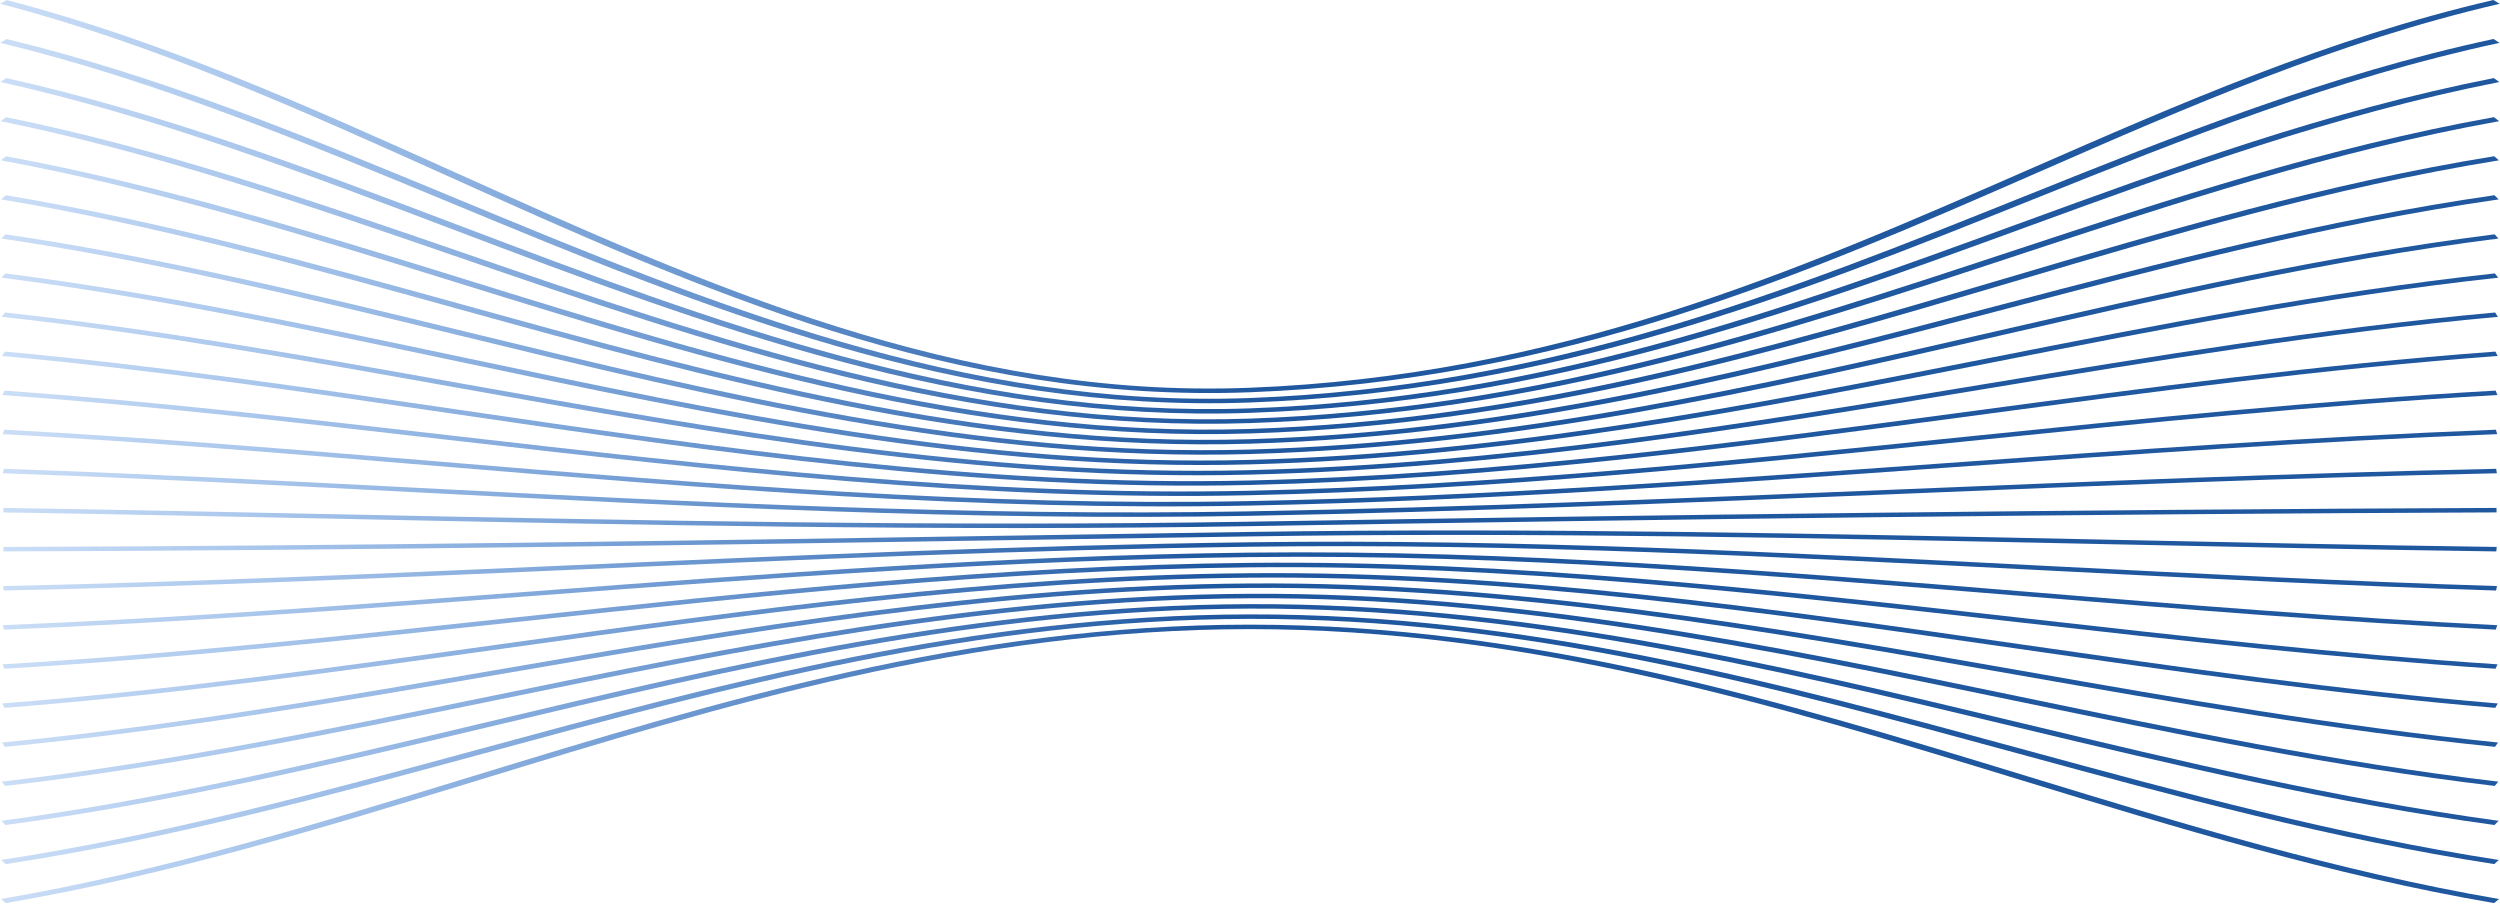
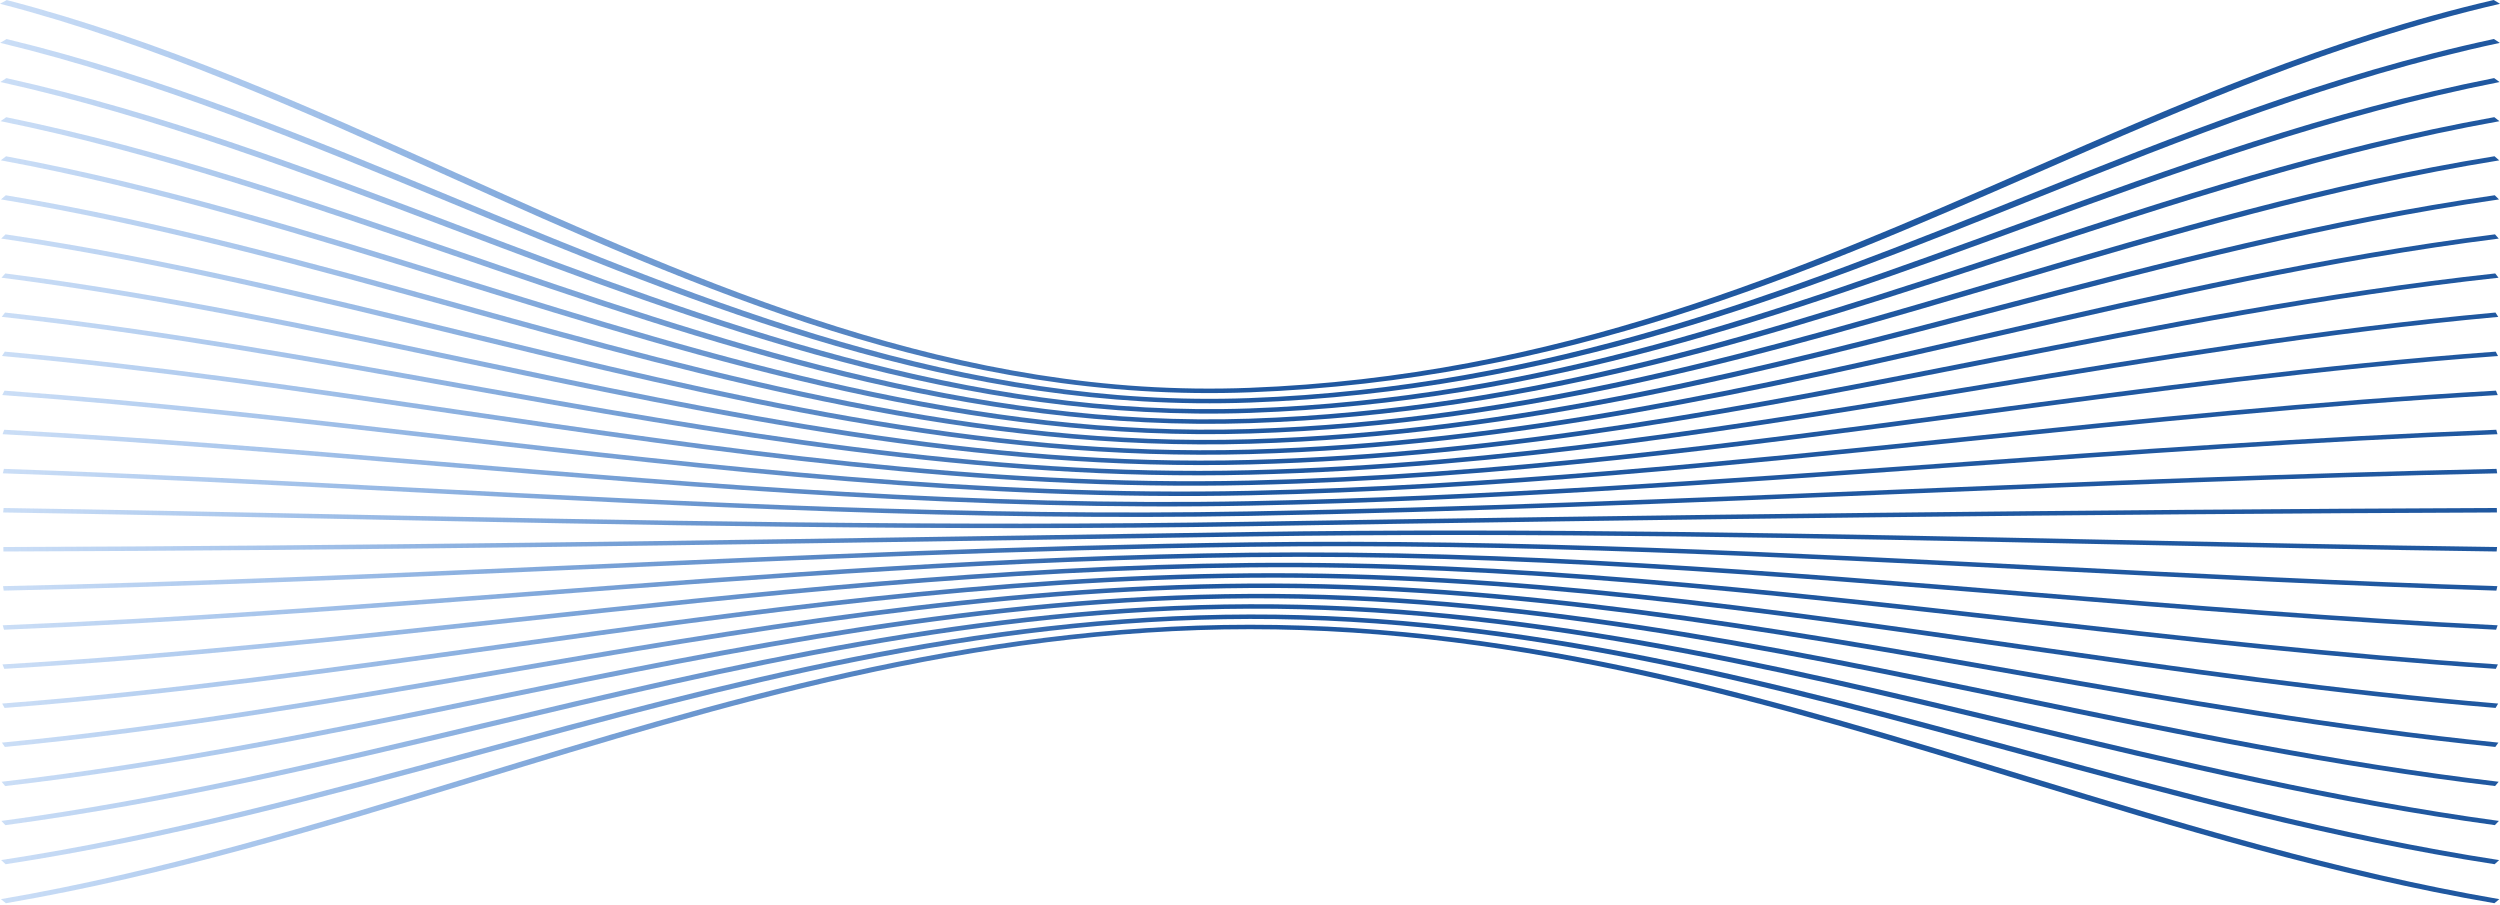
- <svg xmlns="http://www.w3.org/2000/svg" width="314" height="114" viewBox="0 0 314 114" fill="none">
+ <svg xmlns="http://www.w3.org/2000/svg" width="1440" height="521" viewBox="0 0 1440 521" fill="none">
  <g id="swooping-lines">
-     <path id="Vector" d="M0.851 0.008C20.276 5.05 38.765 13.372 57.354 21.739C88.732 35.863 120.399 50.116 156.888 48.706C195.599 47.21 225.618 34.072 254.845 21.282C273.867 12.956 292.556 4.777 313.172 0L313.957 0.479C293.543 5.209 274.93 13.356 255.983 21.648C226.564 34.523 196.345 47.748 157.04 49.267C119.758 50.707 87.836 36.339 56.204 22.101C37.678 13.762 19.251 5.468 6.10352e-05 0.471L0.851 0.008V0.008Z" fill="url(#paint0_linear_117_1398)" />
-     <path id="Vector_2" d="M0.83 4.904C20.263 9.587 38.898 17.306 57.617 25.061C89.187 38.138 121.003 51.318 156.889 49.994C194.559 48.603 224.697 36.516 254.121 24.715C273.447 16.964 292.467 9.336 313.194 4.896L313.933 5.386C293.405 9.783 274.462 17.381 255.212 25.101C225.599 36.978 195.267 49.143 157.036 50.554C120.398 51.906 88.328 38.622 56.508 25.44C37.855 17.713 19.286 10.021 0.02 5.378L0.83 4.904Z" fill="url(#paint1_linear_117_1398)" />
-     <path id="Vector_3" d="M0.807 9.812C20.249 14.13 39.019 21.247 57.863 28.39C89.609 40.425 121.564 52.539 156.895 51.293C193.577 49.998 223.81 38.953 253.407 28.14C273.029 20.972 292.373 13.905 313.219 9.805L313.91 10.304C293.264 14.364 273.995 21.404 254.451 28.544C224.667 39.425 194.244 50.54 157.031 51.853C120.998 53.125 88.794 40.916 56.8 28.787C38.027 21.67 19.324 14.58 0.044 10.297L0.807 9.812H0.807Z" fill="url(#paint2_linear_117_1398)" />
-     <path id="Vector_4" d="M0.78 14.719C20.209 18.673 39.091 25.176 58.031 31.7C89.962 42.697 122.064 53.753 156.899 52.581C192.639 51.377 222.947 41.368 252.699 31.541C272.616 24.963 292.286 18.467 313.241 14.713L313.887 15.222C293.106 18.945 273.518 25.415 253.684 31.965C223.751 41.851 193.26 51.921 157.027 53.14C121.541 54.335 89.195 43.195 57.022 32.114C38.155 25.616 19.347 19.139 0.07 15.216L0.78 14.719Z" fill="url(#paint3_linear_117_1398)" />
-     <path id="Vector_5" d="M0.754 19.628C20.181 23.216 39.156 29.106 58.176 35.01C90.275 44.974 122.509 54.98 156.903 53.878C191.759 52.761 222.116 43.774 251.99 34.928C272.194 28.947 292.181 23.029 313.268 19.621L313.861 20.14C292.951 23.519 273.044 29.413 252.917 35.372C222.868 44.269 192.334 53.31 157.025 54.441C122.032 55.562 89.56 45.482 57.226 35.445C38.27 29.561 19.361 23.691 0.097 20.133L0.754 19.628L0.754 19.628Z" fill="url(#paint4_linear_117_1398)" />
-     <path id="Vector_6" d="M0.727 24.524C20.127 27.741 39.177 33.016 58.262 38.3C90.525 47.234 122.894 56.196 156.904 55.166C190.932 54.135 221.309 46.158 251.284 38.288C271.777 32.907 292.083 27.576 313.298 24.519L313.831 25.046C292.774 28.08 272.55 33.39 252.141 38.749C221.997 46.664 191.448 54.684 157.021 55.728C122.459 56.776 89.864 47.751 57.376 38.755C38.358 33.489 19.375 28.233 0.123 25.04L0.727 24.524Z" fill="url(#paint5_linear_117_1398)" />
-     <path id="Vector_7" d="M0.698 29.433C20.039 32.28 39.121 36.933 58.228 41.592C90.672 49.502 123.193 57.431 156.908 56.464C190.154 55.511 220.526 48.536 250.564 41.639C271.338 36.868 291.954 32.134 313.326 29.428L313.801 29.962C292.597 32.646 272.049 37.365 251.344 42.12C221.151 49.053 190.625 56.063 157.019 57.027C122.807 58.008 90.072 50.026 57.413 42.064C38.374 37.422 19.36 32.786 0.153 29.958L0.698 29.433L0.698 29.433Z" fill="url(#paint6_linear_117_1398)" />
-     <path id="Vector_8" d="M0.666 34.342C19.947 36.817 39.033 40.847 58.136 44.88C90.757 51.767 123.432 58.666 156.91 57.763C189.426 56.887 219.751 50.905 249.812 44.974C270.882 40.818 291.824 36.686 313.356 34.338L313.773 34.879C292.382 37.212 271.508 41.33 250.506 45.473C220.303 51.43 189.835 57.441 157.016 58.326C123.09 59.241 90.219 52.301 57.402 45.372C38.357 41.351 19.328 37.333 0.185 34.876L0.666 34.342L0.666 34.342Z" fill="url(#paint7_linear_117_1398)" />
-     <path id="Vector_9" d="M0.633 39.251C19.808 41.352 38.846 44.754 57.895 48.157C90.716 54.021 123.572 59.892 156.914 59.051C188.733 58.248 218.969 53.251 249.002 48.287C270.381 44.754 291.659 41.237 313.388 39.248L313.741 39.795C292.143 41.772 270.922 45.279 249.601 48.803C219.448 53.787 189.091 58.805 157.014 59.613C123.284 60.465 90.253 54.563 57.255 48.667C38.254 45.272 19.263 41.879 0.217 39.792L0.633 39.251Z" fill="url(#paint8_linear_117_1398)" />
-     <path id="Vector_10" d="M0.601 44.161C19.584 45.887 38.493 48.66 57.407 51.433C90.485 56.283 123.583 61.136 156.916 60.35C188.047 59.615 218.105 55.594 248.015 51.593C269.76 48.684 291.429 45.785 313.42 44.158L313.709 44.712C291.821 46.331 270.206 49.223 248.512 52.125C218.508 56.139 188.354 60.172 157.01 60.912C123.352 61.707 90.1 56.831 56.867 51.958C38 49.192 19.137 46.426 0.249 44.708L0.601 44.161Z" fill="url(#paint9_linear_117_1398)" />
-     <path id="Vector_11" d="M0.566 49.06C19.277 50.408 37.972 52.556 56.67 54.702C90.063 58.537 123.466 62.372 156.921 61.637C187.307 60.97 217.027 57.92 246.647 54.88C268.891 52.598 291.08 50.321 313.452 49.057L313.675 49.615C291.344 50.877 269.219 53.148 247.041 55.423C217.34 58.471 187.537 61.529 157.004 62.2C123.291 62.941 89.758 59.09 56.235 55.241C37.589 53.1 18.945 50.958 0.284 49.613L0.566 49.06L0.566 49.06Z" fill="url(#paint10_linear_117_1398)" />
-     <path id="Vector_12" d="M0.531 53.97C18.741 54.945 36.973 56.461 55.205 57.978C89.126 60.8 123.053 63.621 156.925 62.936C186.293 62.342 215.335 60.257 244.315 58.176C267.35 56.522 290.347 54.871 313.488 53.969L313.641 54.53C290.583 55.428 267.608 57.078 244.595 58.73C215.57 60.814 186.485 62.902 157.001 63.499C122.936 64.189 88.906 61.357 54.882 58.527C36.699 57.015 18.516 55.502 0.32 54.529L0.531 53.97L0.531 53.97Z" fill="url(#paint11_linear_117_1398)" />
-     <path id="Vector_13" d="M0.493 58.883C17.748 59.48 34.973 60.37 52.198 61.261C87.139 63.066 122.085 64.872 156.929 64.224C184.008 63.719 210.99 62.607 237.946 61.497C263.131 60.459 288.294 59.422 313.522 58.881L313.605 59.444C288.42 59.983 263.274 61.02 238.105 62.057C211.137 63.168 184.139 64.281 156.999 64.787C122.018 65.437 87.006 63.628 51.999 61.819C34.768 60.929 17.537 60.038 0.358 59.443L0.493 58.883Z" fill="url(#paint12_linear_117_1398)" />
-     <path id="Vector_14" d="M0.455 63.795C14.311 64.013 28.103 64.298 41.896 64.583C80.257 65.376 118.631 66.169 156.931 65.523C183.02 65.082 209.123 64.701 235.246 64.404C261.341 64.108 287.442 63.896 313.558 63.795L313.571 64.357C287.485 64.459 261.39 64.671 235.288 64.967C209.213 65.263 183.115 65.644 156.995 66.085C118.614 66.733 80.208 65.94 41.814 65.146C27.983 64.86 14.152 64.575 0.396 64.357L0.455 63.795Z" fill="url(#paint13_linear_117_1398)" />
-     <path id="Vector_15" d="M0.422 68.696C44.444 68.572 88.458 67.881 132.558 67.189C140.68 67.062 148.805 66.934 156.935 66.81C192.801 66.263 228.71 67.022 264.616 67.783C280.963 68.129 297.307 68.475 313.59 68.696L313.537 69.259C297.172 69.036 280.853 68.691 264.535 68.345C228.657 67.586 192.778 66.827 156.993 67.373C148.865 67.496 140.739 67.625 132.617 67.752C88.523 68.444 44.515 69.135 0.428 69.259L0.422 68.696H0.422Z" fill="url(#paint14_linear_117_1398)" />
-     <path id="Vector_16" d="M0.384 73.609C24.386 73.09 48.362 72.032 72.362 70.973C100.459 69.734 128.591 68.492 156.937 68.109C190.481 67.655 224.002 69.379 257.522 71.104C276.213 72.065 294.905 73.026 313.626 73.609L313.503 74.172C294.8 73.589 276.062 72.625 257.324 71.662C223.862 69.941 190.4 68.22 156.989 68.671C128.739 69.054 100.617 70.294 72.532 71.534C48.523 72.593 24.54 73.651 0.466 74.172L0.384 73.609H0.384Z" fill="url(#paint15_linear_117_1398)" />
-     <path id="Vector_17" d="M0.346 78.523C22.517 77.631 44.579 75.964 66.671 74.294C96.58 72.034 126.548 69.77 156.94 69.408C189.877 69.016 222.619 71.703 255.352 74.388C274.798 75.984 294.244 77.579 313.658 78.525L313.469 79.083C293.942 78.132 274.489 76.536 255.035 74.94C222.383 72.261 189.724 69.581 156.987 69.971C126.713 70.331 96.809 72.591 66.964 74.846C44.824 76.519 22.714 78.19 0.505 79.084L0.346 78.523L0.346 78.523Z" fill="url(#paint16_linear_117_1398)" />
-     <path id="Vector_18" d="M0.311 83.439C21.701 82.174 42.977 79.888 64.293 77.598C94.866 74.313 125.526 71.019 156.946 70.695C189.739 70.358 222.078 74.013 254.391 77.664C274.146 79.896 293.893 82.128 313.694 83.439L313.435 83.995C293.552 82.678 273.762 80.442 253.961 78.205C221.76 74.566 189.528 70.924 156.982 71.258C125.772 71.579 95.195 74.865 64.704 78.141C43.361 80.434 22.059 82.723 0.54 83.995L0.311 83.439Z" fill="url(#paint17_linear_117_1398)" />
-     <path id="Vector_19" d="M0.276 88.354C21.245 86.72 42.032 83.819 62.871 80.911C93.773 76.598 124.791 72.269 156.948 71.995C189.852 71.713 221.942 76.337 253.976 80.952C273.876 83.819 293.756 86.683 313.725 88.356L313.403 88.905C293.296 87.221 273.379 84.352 253.443 81.479C221.541 76.883 189.581 72.278 156.978 72.557C125.094 72.829 94.186 77.143 63.393 81.44C42.517 84.354 21.693 87.26 0.575 88.906L0.276 88.354L0.276 88.354Z" fill="url(#paint18_linear_117_1398)" />
-     <path id="Vector_20" d="M0.24 93.26C20.968 91.258 41.41 87.743 61.917 84.216C92.967 78.875 124.168 73.509 156.952 73.282C190.127 73.052 222.04 78.653 253.859 84.238C273.778 87.735 293.661 91.225 313.758 93.26L313.369 93.805C293.168 91.758 273.213 88.256 253.224 84.748C221.564 79.191 189.809 73.617 156.974 73.845C124.508 74.07 93.448 79.411 62.539 84.727C41.974 88.264 21.475 91.79 0.61 93.804L0.24 93.26Z" fill="url(#paint19_linear_117_1398)" />
-     <path id="Vector_21" d="M0.205 98.175C20.734 95.807 40.875 91.683 61.096 87.543C92.223 81.17 123.538 74.758 156.955 74.58C190.532 74.403 222.295 80.988 253.92 87.546C273.81 91.67 293.648 95.783 313.79 98.175L313.337 98.714C293.06 96.305 273.157 92.179 253.198 88.04C221.743 81.518 190.152 74.967 156.972 75.143C123.93 75.319 92.777 81.697 61.812 88.037C41.522 92.192 21.312 96.329 0.645 98.714L0.205 98.175Z" fill="url(#paint20_linear_117_1398)" />
-     <path id="Vector_22" d="M0.176 103.092C20.551 100.362 40.439 95.628 60.419 90.873C91.554 83.462 122.918 75.998 156.957 75.879C191.056 75.762 222.698 83.341 254.148 90.875C273.944 95.617 293.667 100.342 313.82 103.093L313.309 103.623C293.012 100.851 273.215 96.11 253.343 91.35C222.08 83.86 190.627 76.326 156.969 76.442C123.36 76.559 92.174 83.981 61.217 91.349C41.162 96.122 21.202 100.873 0.675 103.624L0.176 103.092Z" fill="url(#paint21_linear_117_1398)" />
-     <path id="Vector_23" d="M0.144 108.01C20.387 104.916 40.023 99.579 59.768 94.213C90.873 85.759 122.252 77.231 156.961 77.167C191.665 77.103 223.173 85.689 254.43 94.206C274.118 99.57 293.705 104.907 313.848 108.011L313.279 108.531C292.961 105.402 273.305 100.046 253.55 94.663C222.489 86.198 191.177 77.667 156.967 77.73C122.739 77.793 91.555 86.268 60.642 94.67C40.818 100.057 21.104 105.415 0.707 108.533L0.144 108.01H0.144Z" fill="url(#paint22_linear_117_1398)" />
-     <path id="Vector_24" d="M0.114 112.916C20.23 109.464 39.626 103.529 59.148 97.557C90.194 88.058 121.559 78.462 156.963 78.455C192.351 78.447 223.731 88.046 254.796 97.549C274.332 103.525 293.746 109.463 313.874 112.916L313.253 113.429C292.949 109.945 273.462 103.984 253.852 97.986C222.99 88.545 191.817 79.01 156.963 79.017C122.093 79.024 90.934 88.557 60.092 97.993C40.497 103.989 21.028 109.945 0.736 113.429L0.114 112.916Z" fill="url(#paint23_linear_117_1398)" />
+     <path id="Vector" d="M3.901 0.035C92.996 23.163 177.799 61.333 263.06 99.709C406.981 164.489 552.225 229.862 719.582 223.396C897.135 216.535 1034.82 156.276 1168.87 97.61C1256.12 59.426 1341.84 21.911 1436.4 0L1440 2.196C1346.37 23.893 1261 61.259 1174.09 99.29C1039.16 158.343 900.557 219 720.282 225.966C549.285 232.572 402.869 166.672 257.786 101.37C172.813 63.123 88.296 25.081 6.10352e-05 2.161L3.901 0.035V0.035Z" fill="url(#paint0_linear_117_1398)" />
+     <path id="Vector_2" d="M3.808 22.492C92.94 43.97 178.408 79.375 264.269 114.944C409.064 174.926 554.995 235.377 719.591 229.302C892.365 222.924 1030.6 167.483 1165.56 113.357C1254.19 77.808 1341.43 42.822 1436.5 22.457L1439.89 24.704C1345.74 44.872 1258.85 79.72 1170.56 115.129C1034.74 169.603 895.614 225.399 720.265 231.873C552.218 238.075 405.127 177.143 259.182 116.684C173.624 81.242 88.457 45.96 0.093 24.668L3.808 22.492Z" fill="url(#paint1_linear_117_1398)" />
+     <path id="Vector_3" d="M3.7 45.002C92.873 64.81 178.967 97.449 265.393 130.213C411.003 185.415 557.567 240.978 719.617 235.261C887.863 229.322 1026.53 178.664 1162.28 129.069C1252.28 96.191 1341 63.777 1436.61 44.972L1439.78 47.259C1345.09 65.884 1256.71 98.172 1167.07 130.921C1030.46 180.829 890.922 231.805 720.239 237.828C554.969 243.663 407.264 187.666 260.522 132.035C174.413 99.391 88.633 66.872 0.201 47.228L3.7 45.002H3.7Z" fill="url(#paint2_linear_117_1398)" />
+     <path id="Vector_4" d="M3.579 67.511C92.693 85.647 179.297 115.474 266.165 145.393C412.621 195.834 559.859 246.543 719.634 241.167C883.559 235.647 1022.57 189.737 1159.03 144.668C1250.38 114.497 1340.6 84.699 1436.72 67.481L1439.68 69.819C1344.36 86.895 1254.52 116.566 1163.55 146.611C1026.26 191.953 886.411 238.141 720.221 243.734C557.46 249.215 409.105 198.12 261.537 147.296C175.003 117.493 88.738 87.782 0.322 69.788L3.579 67.511Z" fill="url(#paint3_linear_117_1398)" />
+     <path id="Vector_5" d="M3.458 90.026C92.563 106.481 179.591 133.497 266.831 160.578C414.054 206.279 561.9 252.172 719.652 247.118C879.524 241.995 1018.76 200.774 1155.78 160.204C1248.45 132.768 1340.12 105.627 1436.84 89.995L1439.56 92.374C1343.65 107.873 1252.35 134.909 1160.03 162.238C1022.21 203.047 882.159 244.511 720.213 249.699C559.714 254.841 410.778 208.609 262.472 162.572C175.532 135.583 88.8 108.66 0.443 92.343L3.458 90.026L3.458 90.026Z" fill="url(#paint4_linear_117_1398)" />
+     <path id="Vector_6" d="M3.337 112.483C92.314 127.238 179.688 151.431 267.223 175.669C415.204 216.644 563.667 257.75 719.66 253.024C875.73 248.294 1015.06 211.709 1152.54 175.612C1246.54 150.933 1339.67 126.478 1436.98 112.457L1439.42 114.876C1342.84 128.794 1250.08 153.149 1156.47 177.727C1018.21 214.028 878.098 250.817 720.196 255.604C561.67 260.408 412.173 219.014 263.16 177.754C175.932 153.602 88.866 129.494 0.564 114.851L3.337 112.483Z" fill="url(#paint5_linear_117_1398)" />
+     <path id="Vector_7" d="M3.202 134.997C91.911 148.057 179.432 169.396 267.07 190.765C415.878 227.047 565.039 263.415 719.677 258.979C872.161 254.607 1011.47 222.618 1149.24 190.98C1244.52 169.1 1339.08 147.385 1437.11 134.977L1439.28 137.426C1342.03 149.737 1247.78 171.379 1152.82 193.187C1014.33 224.987 874.321 257.139 720.187 261.559C563.268 266.061 413.123 229.452 263.332 192.931C176.006 171.639 88.797 150.375 0.7 137.406L3.202 134.997L3.202 134.997Z" fill="url(#paint6_linear_117_1398)" />
+     <path id="Vector_8" d="M3.054 157.512C91.491 168.866 179.031 187.348 266.646 205.846C416.27 237.435 566.136 269.078 719.686 264.937C868.825 260.919 1007.91 233.48 1145.79 206.279C1242.43 187.214 1338.49 168.265 1437.24 157.496L1439.15 159.976C1341.04 170.675 1245.3 189.563 1148.97 208.566C1010.45 235.891 870.7 263.461 720.17 267.518C564.566 271.714 413.802 239.883 263.283 208.103C175.927 189.66 88.648 171.233 0.847 159.961L3.054 157.512L3.054 157.512Z" fill="url(#paint7_linear_117_1398)" />
+     <path id="Vector_9" d="M2.905 180.031C90.85 189.665 178.172 205.267 265.54 220.877C416.081 247.775 566.779 274.701 719.704 270.843C865.645 267.163 1004.33 244.242 1142.08 221.474C1240.13 205.268 1337.73 189.137 1437.39 180.016L1439.01 182.526C1339.95 191.592 1242.61 207.679 1144.82 223.842C1006.52 246.699 867.287 269.715 720.161 273.424C565.456 277.327 413.954 250.258 262.608 223.215C175.458 207.644 88.353 192.08 0.996 182.511L2.905 180.031Z" fill="url(#paint8_linear_117_1398)" />
+     <path id="Vector_10" d="M2.758 202.55C89.827 210.467 176.553 223.184 263.304 235.904C415.021 258.15 566.827 280.408 719.712 276.8C862.5 273.433 1000.36 254.987 1137.55 236.635C1237.28 223.294 1336.67 209.999 1437.54 202.535L1438.86 205.075C1338.47 212.503 1239.33 225.766 1139.83 239.076C1002.21 257.486 863.908 275.988 720.144 279.381C565.767 283.025 413.254 260.662 260.828 238.313C174.289 225.623 87.772 212.937 1.144 205.06L2.758 202.55Z" fill="url(#paint9_linear_117_1398)" />
+     <path id="Vector_11" d="M2.596 225.018C88.416 231.204 174.165 241.053 259.922 250.898C413.083 268.486 566.289 286.077 719.738 282.707C859.103 279.645 995.418 265.655 1131.27 251.714C1233.3 241.245 1335.07 230.801 1437.68 225.008L1438.7 227.567C1336.28 233.353 1234.8 243.767 1133.08 254.204C996.852 268.184 860.157 282.209 720.118 285.287C565.486 288.684 411.686 271.025 257.93 253.369C172.406 243.549 86.892 233.726 1.304 227.557L2.596 225.018L2.596 225.018Z" fill="url(#paint10_linear_117_1398)" />
+     <path id="Vector_12" d="M2.436 247.54C85.96 252.01 169.58 258.965 253.204 265.921C408.788 278.864 564.398 291.807 719.755 288.664C854.454 285.937 987.658 276.374 1120.58 266.831C1226.23 259.245 1331.71 251.672 1437.85 247.537L1438.55 250.108C1332.79 254.226 1227.41 261.793 1121.86 269.37C988.738 278.929 855.336 288.508 720.101 291.245C563.858 294.408 407.777 281.422 251.723 268.44C168.322 261.504 84.924 254.564 1.466 250.102L2.435 247.54L2.436 247.54Z" fill="url(#paint11_linear_117_1398)" />
+     <path id="Vector_13" d="M2.261 270.072C81.402 272.812 160.406 276.895 239.413 280.98C399.673 289.259 559.958 297.544 719.773 294.57C843.972 292.256 967.73 287.156 1091.37 282.063C1206.88 277.301 1322.29 272.546 1438 270.066L1438.38 272.646C1322.87 275.12 1207.54 279.875 1092.09 284.63C968.404 289.727 844.577 294.83 720.092 297.151C559.651 300.135 399.061 291.837 238.497 283.538C159.466 279.456 80.437 275.37 1.641 272.64L2.261 270.072Z" fill="url(#paint12_linear_117_1398)" />
+     <path id="Vector_14" d="M2.086 292.601C65.638 293.605 128.896 294.912 192.16 296.218C368.109 299.856 544.113 303.493 719.781 300.528C839.443 298.507 959.166 296.758 1078.98 295.396C1198.67 294.037 1318.39 293.066 1438.17 292.601L1438.23 295.182C1318.58 295.646 1198.9 296.618 1079.17 297.977C959.581 299.336 839.875 301.084 720.075 303.106C544.039 306.08 367.883 302.44 191.783 298.799C128.345 297.489 64.91 296.179 1.816 295.182L2.086 292.601Z" fill="url(#paint13_linear_117_1398)" />
+     <path id="Vector_15" d="M1.937 315.083C203.85 314.514 405.722 311.345 607.992 308.17C645.246 307.588 682.509 306.999 719.798 306.431C884.302 303.921 1049.01 307.406 1213.69 310.893C1288.67 312.48 1363.63 314.066 1438.32 315.083L1438.07 317.664C1363.01 316.64 1288.16 315.057 1213.32 313.471C1048.76 309.99 884.199 306.509 720.066 309.011C682.786 309.58 645.514 310.168 608.261 310.75C406.02 313.926 204.173 317.095 1.964 317.664L1.937 315.083H1.937Z" fill="url(#paint14_linear_117_1398)" />
+     <path id="Vector_16" d="M1.762 337.618C111.85 335.236 221.816 330.383 331.896 325.527C460.764 319.842 589.798 314.147 719.807 312.389C873.664 310.308 1027.41 318.217 1181.15 326.125C1266.88 330.532 1352.62 334.943 1438.48 337.618L1437.92 340.199C1352.13 337.524 1266.19 333.103 1180.25 328.686C1026.77 320.791 873.293 312.899 720.049 314.97C590.478 316.725 461.493 322.413 332.676 328.098C222.559 332.954 112.555 337.807 2.139 340.199L1.762 337.618H1.762Z" fill="url(#paint15_linear_117_1398)" />
+     <path id="Vector_17" d="M1.587 360.157C103.278 356.061 204.465 348.416 305.793 340.759C442.974 330.393 580.425 320.008 719.824 318.347C870.89 316.55 1021.07 328.872 1171.2 341.191C1260.39 348.511 1349.58 355.827 1438.63 360.163L1437.76 362.725C1348.2 358.362 1258.97 351.043 1169.75 343.72C1019.99 331.433 870.191 319.14 720.04 320.928C581.183 322.582 444.026 332.944 307.138 343.29C205.588 350.965 104.182 358.626 2.314 362.728L1.587 360.157L1.587 360.157Z" fill="url(#paint16_linear_117_1398)" />
+     <path id="Vector_18" d="M1.426 382.701C99.537 376.903 197.12 366.417 294.887 355.912C435.115 340.846 575.737 325.735 719.85 324.253C870.26 322.706 1018.59 339.468 1166.79 356.214C1257.4 366.453 1347.97 376.691 1438.79 382.701L1437.61 385.253C1346.41 379.214 1255.64 368.956 1164.82 358.694C1017.13 342.003 869.292 325.3 720.015 326.834C576.866 328.306 436.622 343.375 296.772 358.402C198.882 368.92 101.178 379.419 2.475 385.253L1.426 382.701Z" fill="url(#paint17_linear_117_1398)" />
+     <path id="Vector_19" d="M1.264 405.246C97.442 397.751 192.785 384.447 288.366 371.107C430.103 351.325 572.37 331.472 719.859 330.211C870.778 328.92 1017.96 350.126 1164.89 371.296C1256.16 384.447 1347.34 397.582 1438.94 405.252L1437.46 407.772C1345.23 400.049 1253.88 386.888 1162.45 373.714C1016.12 352.632 869.534 331.511 719.997 332.792C573.757 334.04 431.994 353.825 290.76 373.535C195.01 386.898 99.499 400.228 2.637 407.778L1.264 405.246L1.264 405.246Z" fill="url(#paint18_linear_117_1398)" />
+     <path id="Vector_20" d="M1.103 427.745C96.17 418.566 189.931 402.441 283.99 386.264C426.403 361.769 569.512 337.157 719.876 336.117C872.04 335.06 1018.41 360.751 1164.35 386.368C1255.72 402.405 1346.91 418.413 1439.08 427.745L1437.3 430.245C1344.65 420.861 1253.12 404.797 1161.44 388.705C1016.23 363.219 870.579 337.654 719.98 338.698C571.071 339.728 428.612 364.229 286.841 388.61C192.52 404.833 98.497 421.004 2.797 430.245L1.103 427.745Z" fill="url(#paint19_linear_117_1398)" />
+     <path id="Vector_21" d="M0.942 450.293C95.098 439.43 187.478 420.513 280.225 401.524C422.991 372.294 566.623 342.884 719.894 342.071C873.898 341.256 1019.58 371.461 1164.63 401.537C1255.86 420.454 1346.85 439.32 1439.23 450.293L1437.16 452.763C1344.15 441.715 1252.86 422.788 1161.32 403.806C1017.05 373.893 872.152 343.846 719.971 344.652C568.42 345.458 425.532 374.712 283.506 403.793C190.446 422.847 97.749 441.826 2.959 452.763L0.942 450.293Z" fill="url(#paint20_linear_117_1398)" />
+     <path id="Vector_22" d="M0.807 472.844C94.258 460.32 185.476 438.611 277.121 416.797C419.922 382.808 563.776 348.572 719.902 348.029C876.3 347.489 1021.43 382.252 1165.68 416.807C1256.48 438.559 1346.94 460.229 1439.37 472.847L1437.03 475.278C1343.93 462.566 1253.13 440.818 1161.99 418.985C1018.6 384.635 874.33 350.077 719.954 350.61C565.803 351.146 422.768 385.187 280.78 418.982C188.795 440.876 97.244 462.667 3.094 475.282L0.807 472.844Z" fill="url(#paint21_linear_117_1398)" />
+     <path id="Vector_23" d="M0.659 495.399C93.508 481.207 183.569 456.732 274.132 432.117C416.8 393.343 560.723 354.228 719.919 353.935C879.092 353.643 1023.61 393.021 1166.97 432.088C1257.27 456.69 1347.11 481.169 1439.5 495.405L1436.89 497.791C1343.7 483.437 1253.55 458.871 1162.94 434.181C1020.47 395.358 876.853 356.227 719.945 356.516C562.958 356.806 419.927 395.677 278.141 434.213C187.216 458.923 96.794 483.499 3.244 497.797L0.659 495.399H0.659Z" fill="url(#paint22_linear_117_1398)" />
+     <path id="Vector_24" d="M0.525 517.904C92.786 502.068 181.749 474.849 271.288 447.455C413.685 403.89 557.544 359.877 719.928 359.841C882.237 359.805 1026.17 403.831 1168.65 447.419C1258.26 474.83 1347.3 502.065 1439.62 517.904L1436.77 520.254C1343.65 504.275 1254.26 476.936 1164.32 449.421C1022.77 406.123 879.792 362.386 719.928 362.422C559.995 362.454 417.08 406.178 275.62 449.457C185.743 476.955 96.447 504.275 3.377 520.254L0.525 517.904Z" fill="url(#paint23_linear_117_1398)" />
  </g>
  <defs>
-     <linearGradient id="paint0_linear_117_1398" x1="6.10352e-05" y1="24.647" x2="313.957" y2="24.647" gradientUnits="userSpaceOnUse">
+     <linearGradient id="paint0_linear_117_1398" x1="6.10352e-05" y1="113.046" x2="1440" y2="113.046" gradientUnits="userSpaceOnUse">
      <stop stop-color="#307BDC" stop-opacity="0.25" />
      <stop offset="0.481" stop-color="#2058A0" />
    </linearGradient>
-     <linearGradient id="paint1_linear_117_1398" x1="0.02" y1="27.739" x2="313.933" y2="27.739" gradientUnits="userSpaceOnUse">
+     <linearGradient id="paint1_linear_117_1398" x1="0.093" y1="127.229" x2="1439.89" y2="127.229" gradientUnits="userSpaceOnUse">
      <stop stop-color="#307BDC" stop-opacity="0.25" />
      <stop offset="0.481" stop-color="#2058A0" />
    </linearGradient>
-     <linearGradient id="paint2_linear_117_1398" x1="0.044" y1="30.844" x2="313.91" y2="30.844" gradientUnits="userSpaceOnUse">
+     <linearGradient id="paint2_linear_117_1398" x1="0.201" y1="141.468" x2="1439.78" y2="141.468" gradientUnits="userSpaceOnUse">
      <stop stop-color="#307BDC" stop-opacity="0.25" />
      <stop offset="0.481" stop-color="#2058A0" />
    </linearGradient>
-     <linearGradient id="paint3_linear_117_1398" x1="0.07" y1="33.942" x2="313.887" y2="33.942" gradientUnits="userSpaceOnUse">
+     <linearGradient id="paint3_linear_117_1398" x1="0.322" y1="155.68" x2="1439.68" y2="155.68" gradientUnits="userSpaceOnUse">
      <stop stop-color="#307BDC" stop-opacity="0.25" />
      <stop offset="0.481" stop-color="#2058A0" />
    </linearGradient>
-     <linearGradient id="paint4_linear_117_1398" x1="0.097" y1="37.048" x2="313.861" y2="37.048" gradientUnits="userSpaceOnUse">
+     <linearGradient id="paint4_linear_117_1398" x1="0.443" y1="169.925" x2="1439.56" y2="169.925" gradientUnits="userSpaceOnUse">
      <stop stop-color="#307BDC" stop-opacity="0.25" />
      <stop offset="0.481" stop-color="#2058A0" />
    </linearGradient>
-     <linearGradient id="paint5_linear_117_1398" x1="0.123" y1="40.142" x2="313.831" y2="40.142" gradientUnits="userSpaceOnUse">
+     <linearGradient id="paint5_linear_117_1398" x1="0.564" y1="184.116" x2="1439.42" y2="184.116" gradientUnits="userSpaceOnUse">
      <stop stop-color="#307BDC" stop-opacity="0.25" />
      <stop offset="0.481" stop-color="#2058A0" />
    </linearGradient>
-     <linearGradient id="paint6_linear_117_1398" x1="0.153" y1="43.248" x2="313.801" y2="43.248" gradientUnits="userSpaceOnUse">
+     <linearGradient id="paint6_linear_117_1398" x1="0.7" y1="198.363" x2="1439.28" y2="198.363" gradientUnits="userSpaceOnUse">
      <stop stop-color="#307BDC" stop-opacity="0.25" />
      <stop offset="0.481" stop-color="#2058A0" />
    </linearGradient>
-     <linearGradient id="paint7_linear_117_1398" x1="0.185" y1="46.355" x2="313.773" y2="46.355" gradientUnits="userSpaceOnUse">
+     <linearGradient id="paint7_linear_117_1398" x1="0.847" y1="212.613" x2="1439.15" y2="212.613" gradientUnits="userSpaceOnUse">
      <stop stop-color="#307BDC" stop-opacity="0.25" />
      <stop offset="0.481" stop-color="#2058A0" />
    </linearGradient>
-     <linearGradient id="paint8_linear_117_1398" x1="0.217" y1="49.457" x2="313.741" y2="49.457" gradientUnits="userSpaceOnUse">
+     <linearGradient id="paint8_linear_117_1398" x1="0.996" y1="226.839" x2="1439.01" y2="226.839" gradientUnits="userSpaceOnUse">
      <stop stop-color="#307BDC" stop-opacity="0.25" />
      <stop offset="0.481" stop-color="#2058A0" />
    </linearGradient>
-     <linearGradient id="paint9_linear_117_1398" x1="0.249" y1="52.565" x2="313.709" y2="52.565" gradientUnits="userSpaceOnUse">
+     <linearGradient id="paint9_linear_117_1398" x1="1.144" y1="241.097" x2="1438.86" y2="241.097" gradientUnits="userSpaceOnUse">
      <stop stop-color="#307BDC" stop-opacity="0.25" />
      <stop offset="0.481" stop-color="#2058A0" />
    </linearGradient>
-     <linearGradient id="paint10_linear_117_1398" x1="0.284" y1="55.665" x2="313.675" y2="55.665" gradientUnits="userSpaceOnUse">
+     <linearGradient id="paint10_linear_117_1398" x1="1.304" y1="255.314" x2="1438.7" y2="255.314" gradientUnits="userSpaceOnUse">
      <stop stop-color="#307BDC" stop-opacity="0.25" />
      <stop offset="0.481" stop-color="#2058A0" />
    </linearGradient>
-     <linearGradient id="paint11_linear_117_1398" x1="0.32" y1="58.779" x2="313.641" y2="58.779" gradientUnits="userSpaceOnUse">
+     <linearGradient id="paint11_linear_117_1398" x1="1.466" y1="269.599" x2="1438.55" y2="269.599" gradientUnits="userSpaceOnUse">
      <stop stop-color="#307BDC" stop-opacity="0.25" />
      <stop offset="0.481" stop-color="#2058A0" />
    </linearGradient>
-     <linearGradient id="paint12_linear_117_1398" x1="0.358" y1="61.897" x2="313.605" y2="61.897" gradientUnits="userSpaceOnUse">
+     <linearGradient id="paint12_linear_117_1398" x1="1.641" y1="283.898" x2="1438.38" y2="283.898" gradientUnits="userSpaceOnUse">
      <stop stop-color="#307BDC" stop-opacity="0.25" />
      <stop offset="0.481" stop-color="#2058A0" />
    </linearGradient>
-     <linearGradient id="paint13_linear_117_1398" x1="0.396" y1="65.057" x2="313.571" y2="65.057" gradientUnits="userSpaceOnUse">
+     <linearGradient id="paint13_linear_117_1398" x1="1.816" y1="298.392" x2="1438.23" y2="298.392" gradientUnits="userSpaceOnUse">
      <stop stop-color="#307BDC" stop-opacity="0.25" />
      <stop offset="0.481" stop-color="#2058A0" />
    </linearGradient>
-     <linearGradient id="paint14_linear_117_1398" x1="0.422" y1="67.939" x2="313.59" y2="67.939" gradientUnits="userSpaceOnUse">
+     <linearGradient id="paint14_linear_117_1398" x1="1.937" y1="311.611" x2="1438.32" y2="311.611" gradientUnits="userSpaceOnUse">
      <stop stop-color="#307BDC" stop-opacity="0.25" />
      <stop offset="0.481" stop-color="#2058A0" />
    </linearGradient>
-     <linearGradient id="paint15_linear_117_1398" x1="0.384" y1="71.099" x2="313.626" y2="71.099" gradientUnits="userSpaceOnUse">
+     <linearGradient id="paint15_linear_117_1398" x1="1.762" y1="326.105" x2="1438.48" y2="326.105" gradientUnits="userSpaceOnUse">
      <stop stop-color="#307BDC" stop-opacity="0.25" />
      <stop offset="0.481" stop-color="#2058A0" />
    </linearGradient>
-     <linearGradient id="paint16_linear_117_1398" x1="0.346" y1="74.22" x2="313.658" y2="74.22" gradientUnits="userSpaceOnUse">
+     <linearGradient id="paint16_linear_117_1398" x1="1.587" y1="340.417" x2="1438.63" y2="340.417" gradientUnits="userSpaceOnUse">
      <stop stop-color="#307BDC" stop-opacity="0.25" />
      <stop offset="0.481" stop-color="#2058A0" />
    </linearGradient>
-     <linearGradient id="paint17_linear_117_1398" x1="0.311" y1="77.325" x2="313.694" y2="77.325" gradientUnits="userSpaceOnUse">
+     <linearGradient id="paint17_linear_117_1398" x1="1.426" y1="354.658" x2="1438.79" y2="354.658" gradientUnits="userSpaceOnUse">
      <stop stop-color="#307BDC" stop-opacity="0.25" />
      <stop offset="0.481" stop-color="#2058A0" />
    </linearGradient>
-     <linearGradient id="paint18_linear_117_1398" x1="0.276" y1="80.432" x2="313.725" y2="80.432" gradientUnits="userSpaceOnUse">
+     <linearGradient id="paint18_linear_117_1398" x1="1.264" y1="368.909" x2="1438.94" y2="368.909" gradientUnits="userSpaceOnUse">
      <stop stop-color="#307BDC" stop-opacity="0.25" />
      <stop offset="0.481" stop-color="#2058A0" />
    </linearGradient>
-     <linearGradient id="paint19_linear_117_1398" x1="0.24" y1="83.525" x2="313.758" y2="83.525" gradientUnits="userSpaceOnUse">
+     <linearGradient id="paint19_linear_117_1398" x1="1.103" y1="383.096" x2="1439.08" y2="383.096" gradientUnits="userSpaceOnUse">
      <stop stop-color="#307BDC" stop-opacity="0.25" />
      <stop offset="0.481" stop-color="#2058A0" />
    </linearGradient>
-     <linearGradient id="paint20_linear_117_1398" x1="0.205" y1="86.628" x2="313.79" y2="86.628" gradientUnits="userSpaceOnUse">
+     <linearGradient id="paint20_linear_117_1398" x1="0.942" y1="397.328" x2="1439.23" y2="397.328" gradientUnits="userSpaceOnUse">
      <stop stop-color="#307BDC" stop-opacity="0.25" />
      <stop offset="0.481" stop-color="#2058A0" />
    </linearGradient>
-     <linearGradient id="paint21_linear_117_1398" x1="0.176" y1="89.73" x2="313.82" y2="89.73" gradientUnits="userSpaceOnUse">
+     <linearGradient id="paint21_linear_117_1398" x1="0.807" y1="411.558" x2="1439.37" y2="411.558" gradientUnits="userSpaceOnUse">
      <stop stop-color="#307BDC" stop-opacity="0.25" />
      <stop offset="0.481" stop-color="#2058A0" />
    </linearGradient>
-     <linearGradient id="paint22_linear_117_1398" x1="0.144" y1="92.827" x2="313.848" y2="92.827" gradientUnits="userSpaceOnUse">
+     <linearGradient id="paint22_linear_117_1398" x1="0.659" y1="425.76" x2="1439.5" y2="425.76" gradientUnits="userSpaceOnUse">
      <stop stop-color="#307BDC" stop-opacity="0.25" />
      <stop offset="0.481" stop-color="#2058A0" />
    </linearGradient>
-     <linearGradient id="paint23_linear_117_1398" x1="0.114" y1="95.916" x2="313.874" y2="95.916" gradientUnits="userSpaceOnUse">
+     <linearGradient id="paint23_linear_117_1398" x1="0.525" y1="439.929" x2="1439.62" y2="439.929" gradientUnits="userSpaceOnUse">
      <stop stop-color="#307BDC" stop-opacity="0.25" />
      <stop offset="0.481" stop-color="#2058A0" />
    </linearGradient>
  </defs>
</svg>
